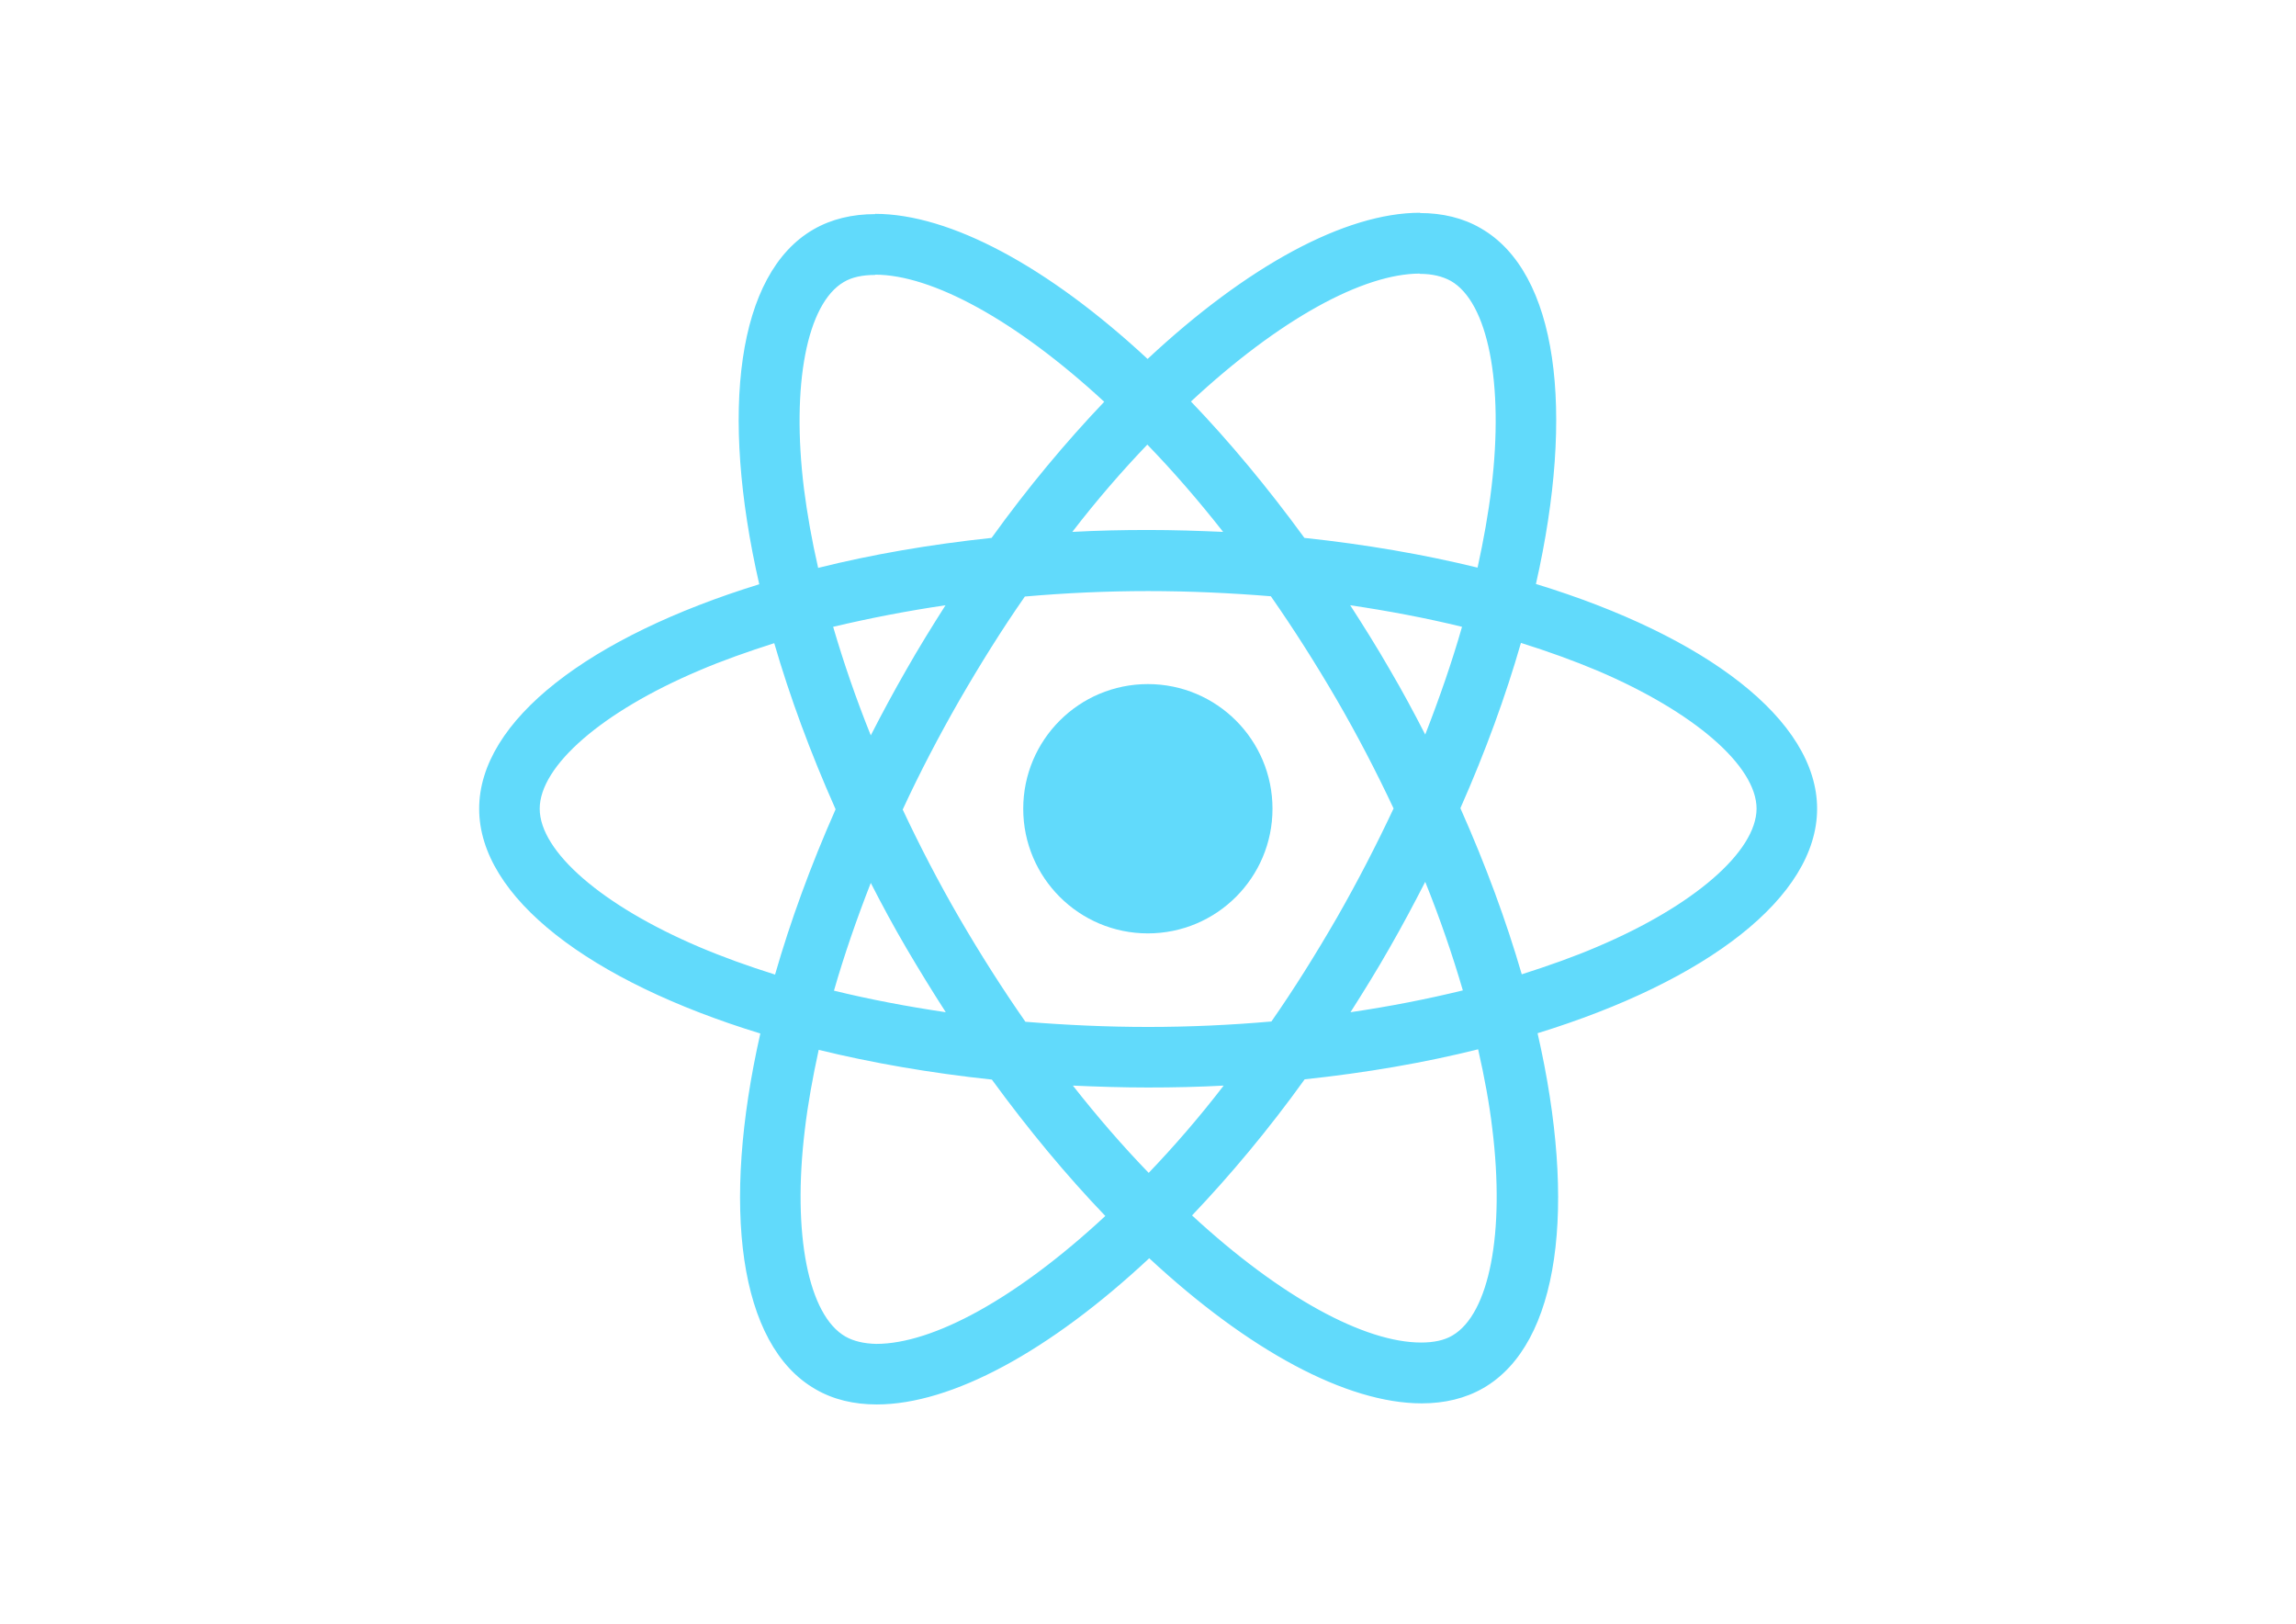
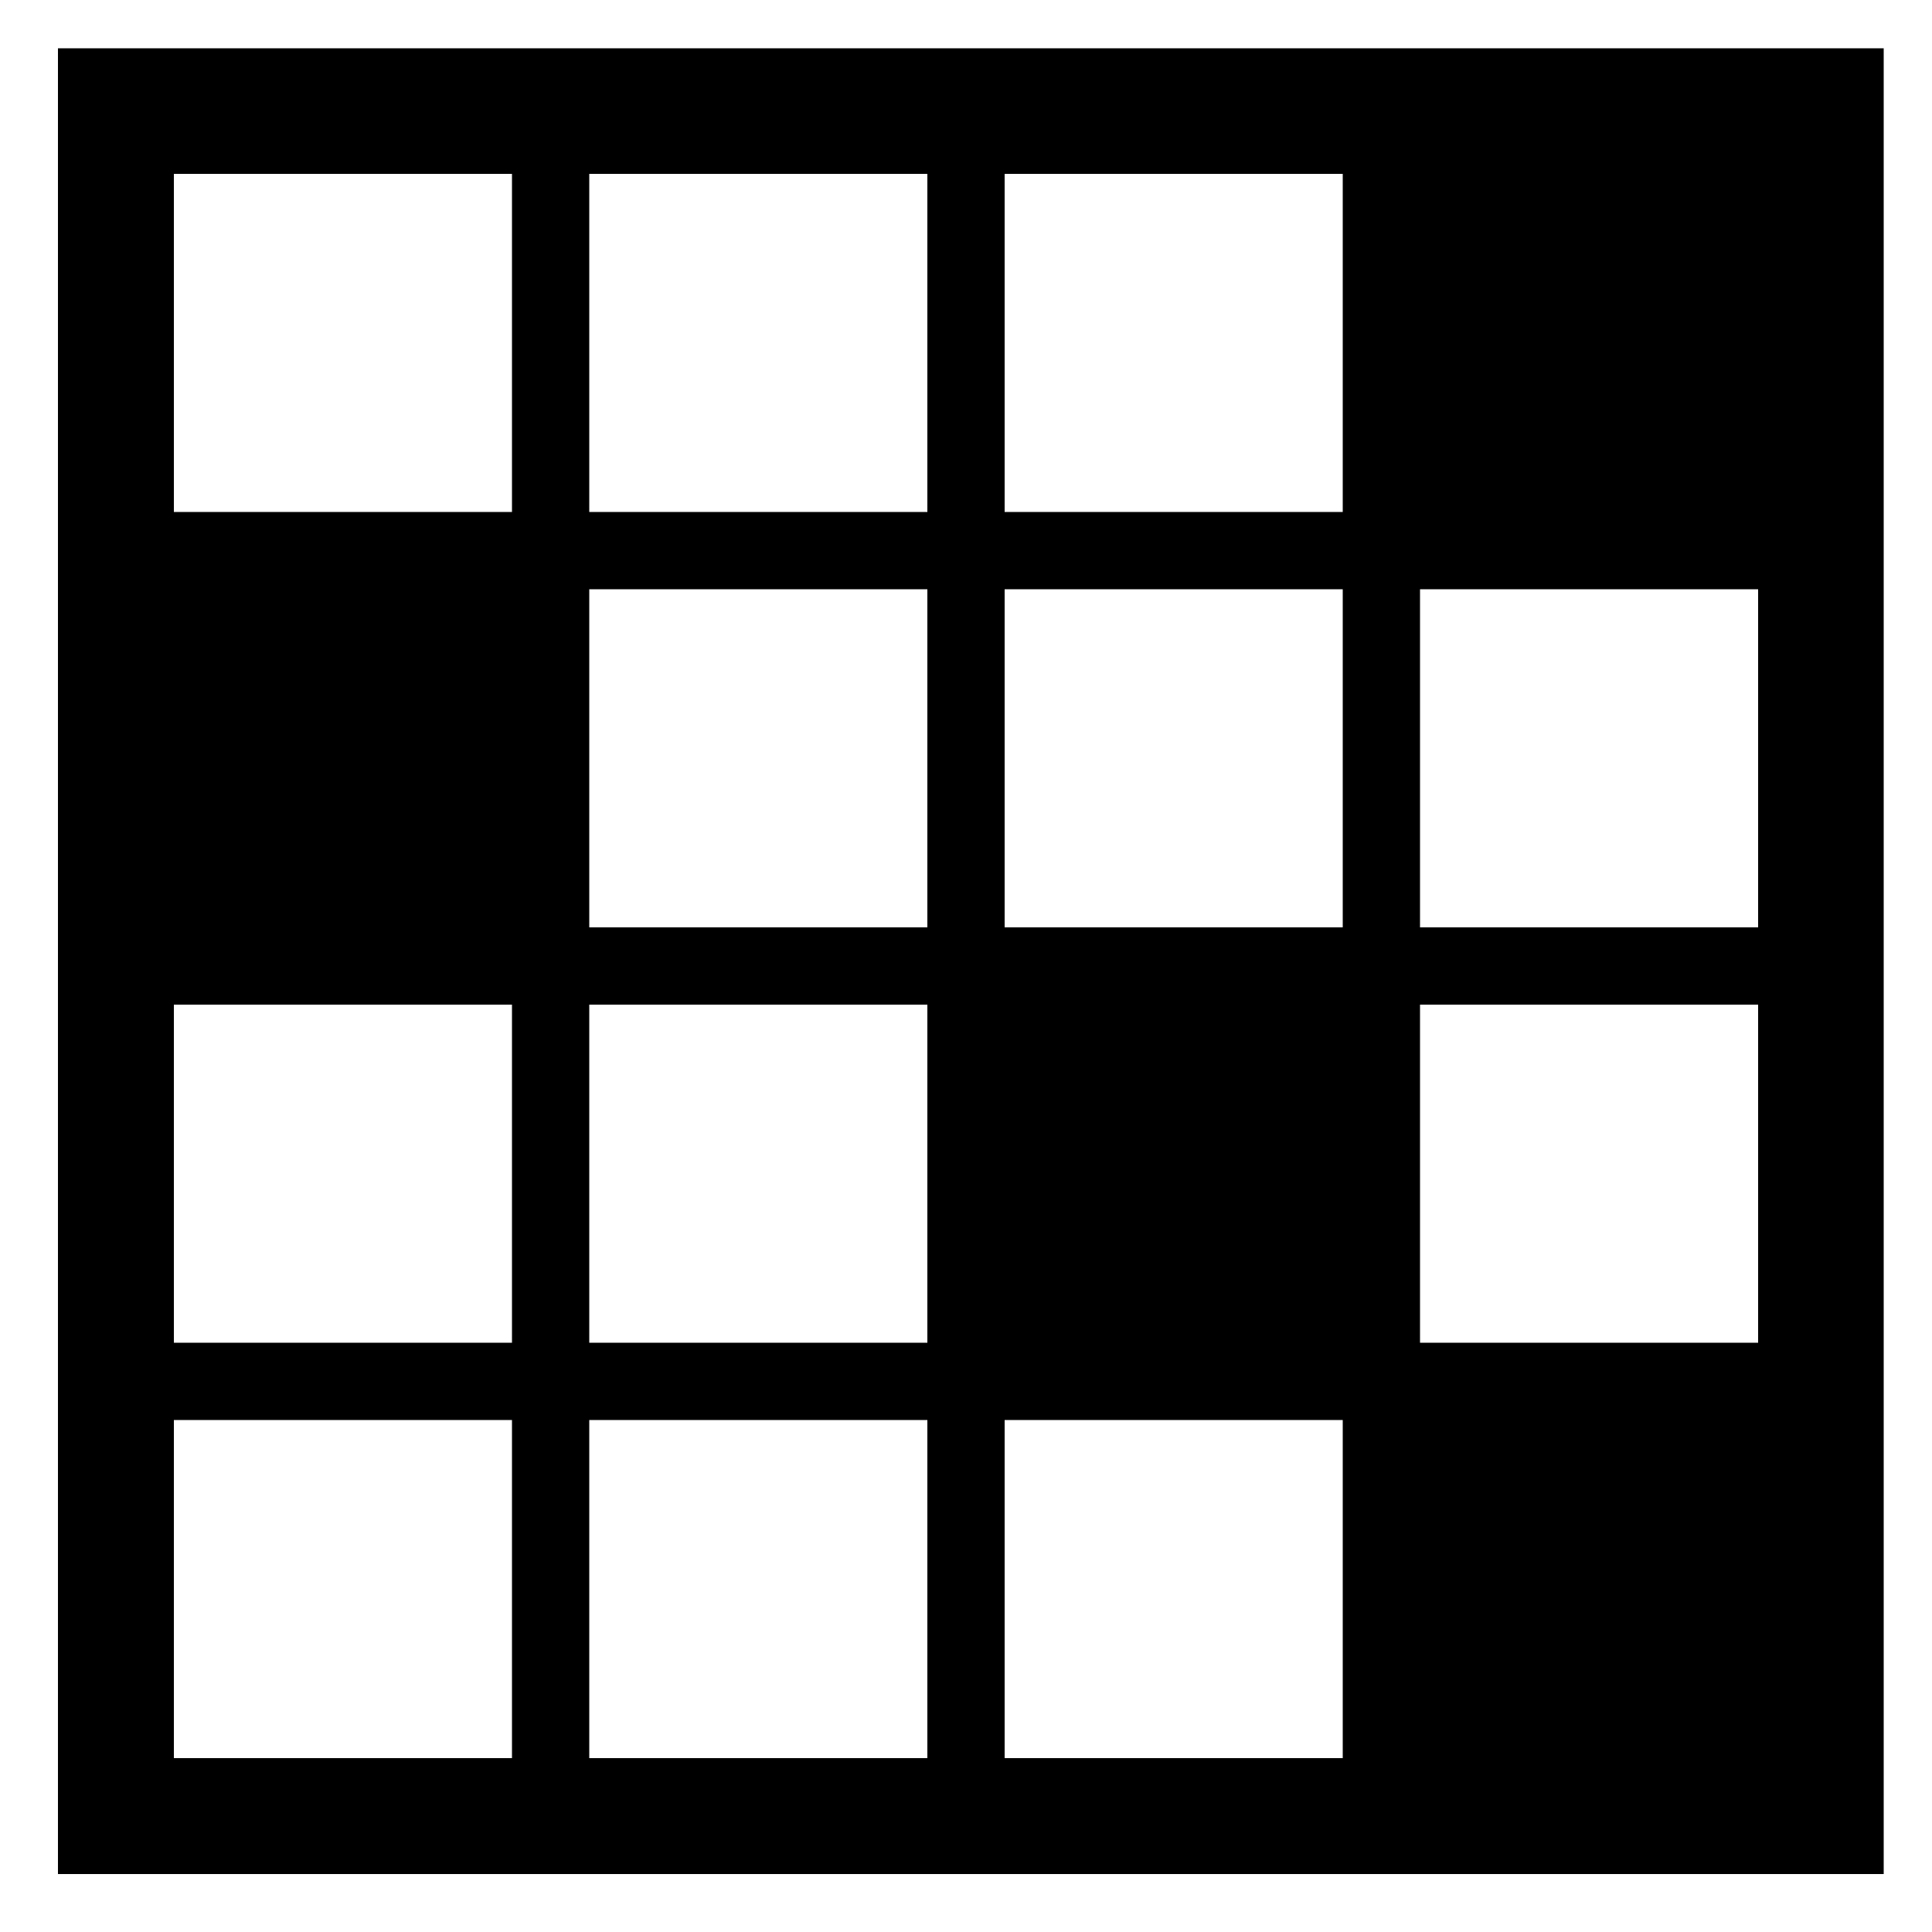
- <svg xmlns="http://www.w3.org/2000/svg" viewBox="0 0 841.9 595.3">
-   <g fill="#61DAFB">
-     <path d="M666.3 296.5c0-32.5-40.7-63.3-103.1-82.4 14.4-63.6 8-114.2-20.2-130.4-6.5-3.8-14.1-5.6-22.4-5.6v22.3c4.6 0 8.3.9 11.4 2.6 13.6 7.8 19.5 37.5 14.9 75.7-1.1 9.4-2.9 19.3-5.1 29.4-19.6-4.8-41-8.5-63.5-10.9-13.5-18.5-27.5-35.3-41.6-50 32.6-30.3 63.2-46.9 84-46.9V78c-27.5 0-63.5 19.6-99.9 53.6-36.4-33.8-72.4-53.2-99.9-53.2v22.3c20.7 0 51.4 16.5 84 46.6-14 14.7-28 31.4-41.3 49.9-22.6 2.4-44 6.1-63.6 11-2.3-10-4-19.7-5.2-29-4.7-38.2 1.1-67.9 14.6-75.8 3-1.8 6.9-2.6 11.5-2.6V78.5c-8.4 0-16 1.8-22.6 5.6-28.1 16.2-34.4 66.7-19.9 130.1-62.2 19.2-102.7 49.9-102.7 82.3 0 32.5 40.7 63.3 103.1 82.4-14.4 63.6-8 114.2 20.2 130.4 6.5 3.8 14.1 5.6 22.5 5.6 27.5 0 63.5-19.6 99.9-53.6 36.4 33.8 72.4 53.2 99.9 53.2 8.4 0 16-1.8 22.6-5.6 28.1-16.2 34.4-66.7 19.9-130.1 62-19.1 102.5-49.9 102.5-82.3zm-130.2-66.7c-3.7 12.9-8.3 26.2-13.5 39.5-4.1-8-8.4-16-13.1-24-4.6-8-9.5-15.8-14.4-23.4 14.2 2.1 27.9 4.7 41 7.9zm-45.8 106.5c-7.8 13.5-15.8 26.3-24.1 38.2-14.9 1.3-30 2-45.2 2-15.1 0-30.2-.7-45-1.9-8.3-11.9-16.4-24.6-24.2-38-7.6-13.1-14.5-26.4-20.8-39.8 6.2-13.4 13.2-26.8 20.7-39.9 7.8-13.5 15.8-26.3 24.1-38.2 14.9-1.3 30-2 45.2-2 15.1 0 30.2.7 45 1.9 8.3 11.9 16.4 24.6 24.2 38 7.6 13.1 14.5 26.4 20.8 39.8-6.3 13.4-13.2 26.8-20.7 39.9zm32.3-13c5.4 13.4 10 26.8 13.8 39.8-13.1 3.2-26.9 5.9-41.2 8 4.9-7.7 9.8-15.6 14.4-23.7 4.6-8 8.9-16.1 13-24.1zM421.2 430c-9.3-9.6-18.6-20.3-27.8-32 9 .4 18.2.7 27.5.7 9.4 0 18.7-.2 27.8-.7-9 11.7-18.3 22.4-27.5 32zm-74.4-58.9c-14.2-2.1-27.9-4.7-41-7.9 3.7-12.9 8.3-26.2 13.5-39.5 4.1 8 8.4 16 13.1 24 4.7 8 9.5 15.8 14.4 23.4zM420.7 163c9.3 9.6 18.6 20.3 27.8 32-9-.4-18.2-.7-27.5-.7-9.4 0-18.7.2-27.8.7 9-11.7 18.3-22.4 27.5-32zm-74 58.9c-4.9 7.7-9.8 15.6-14.4 23.7-4.6 8-8.9 16-13 24-5.4-13.4-10-26.8-13.8-39.8 13.1-3.1 26.9-5.8 41.2-7.9zm-90.5 125.2c-35.4-15.1-58.3-34.9-58.3-50.6 0-15.7 22.9-35.6 58.3-50.6 8.6-3.7 18-7 27.7-10.1 5.7 19.6 13.2 40 22.5 60.9-9.2 20.8-16.6 41.1-22.2 60.6-9.9-3.1-19.3-6.5-28-10.2zM310 490c-13.6-7.8-19.5-37.5-14.9-75.7 1.1-9.4 2.9-19.3 5.1-29.4 19.6 4.8 41 8.5 63.5 10.9 13.5 18.5 27.5 35.3 41.6 50-32.6 30.3-63.2 46.9-84 46.9-4.5-.1-8.3-1-11.3-2.7zm237.2-76.2c4.7 38.2-1.1 67.9-14.6 75.8-3 1.8-6.9 2.6-11.5 2.6-20.7 0-51.4-16.5-84-46.6 14-14.7 28-31.4 41.3-49.9 22.6-2.4 44-6.1 63.6-11 2.3 10.1 4.1 19.8 5.2 29.1zm38.5-66.7c-8.6 3.7-18 7-27.7 10.1-5.7-19.6-13.2-40-22.5-60.9 9.2-20.8 16.6-41.1 22.2-60.6 9.9 3.1 19.3 6.5 28.1 10.2 35.4 15.1 58.3 34.9 58.3 50.6-.1 15.7-23 35.6-58.4 50.6zM320.8 78.4z" />
-     <circle cx="420.9" cy="296.5" r="45.7" />
-     <path d="M520.5 78.1z" />
+ <svg xmlns="http://www.w3.org/2000/svg" version="1.0" width="200pt" height="200pt" viewBox="0 0 200 200" preserveAspectRatio="xMidYMid meet">
+   <g transform="translate(0,200) scale(0.1,-0.1)" fill="#000000" stroke="none">
+     <path d="M60 1005 l0 -945 945 0 945 0 0 945 0 945 -945 0 -945 0 0 -945z m470 640 l0 -175 -175 0 -175 0 0 175 0 175 175 0 175 0 0 -175z m430 0 l0 -175 -175 0 -175 0 0 175 0 175 175 0 175 0 0 -175z m430 0 l0 -175 -175 0 -175 0 0 175 0 175 175 0 175 0 0 -175z m-430 -430 l0 -175 -175 0 -175 0 0 175 0 175 175 0 175 0 0 -175z m430 0 l0 -175 -175 0 -175 0 0 175 0 175 175 0 175 0 0 -175z m430 0 l0 -175 -175 0 -175 0 0 175 0 175 175 0 175 0 0 -175z m-1290 -430 l0 -175 -175 0 -175 0 0 175 0 175 175 0 175 0 0 -175z m430 0 l0 -175 -175 0 -175 0 0 175 0 175 175 0 175 0 0 -175z m860 0 l0 -175 -175 0 -175 0 0 175 0 175 175 0 175 0 0 -175z m-1290 -430 l0 -175 -175 0 -175 0 0 175 0 175 175 0 175 0 0 -175z m430 0 l0 -175 -175 0 -175 0 0 175 0 175 175 0 175 0 0 -175z m430 0 l0 -175 -175 0 -175 0 0 175 0 175 175 0 175 0 0 -175z" />
  </g>
</svg>
